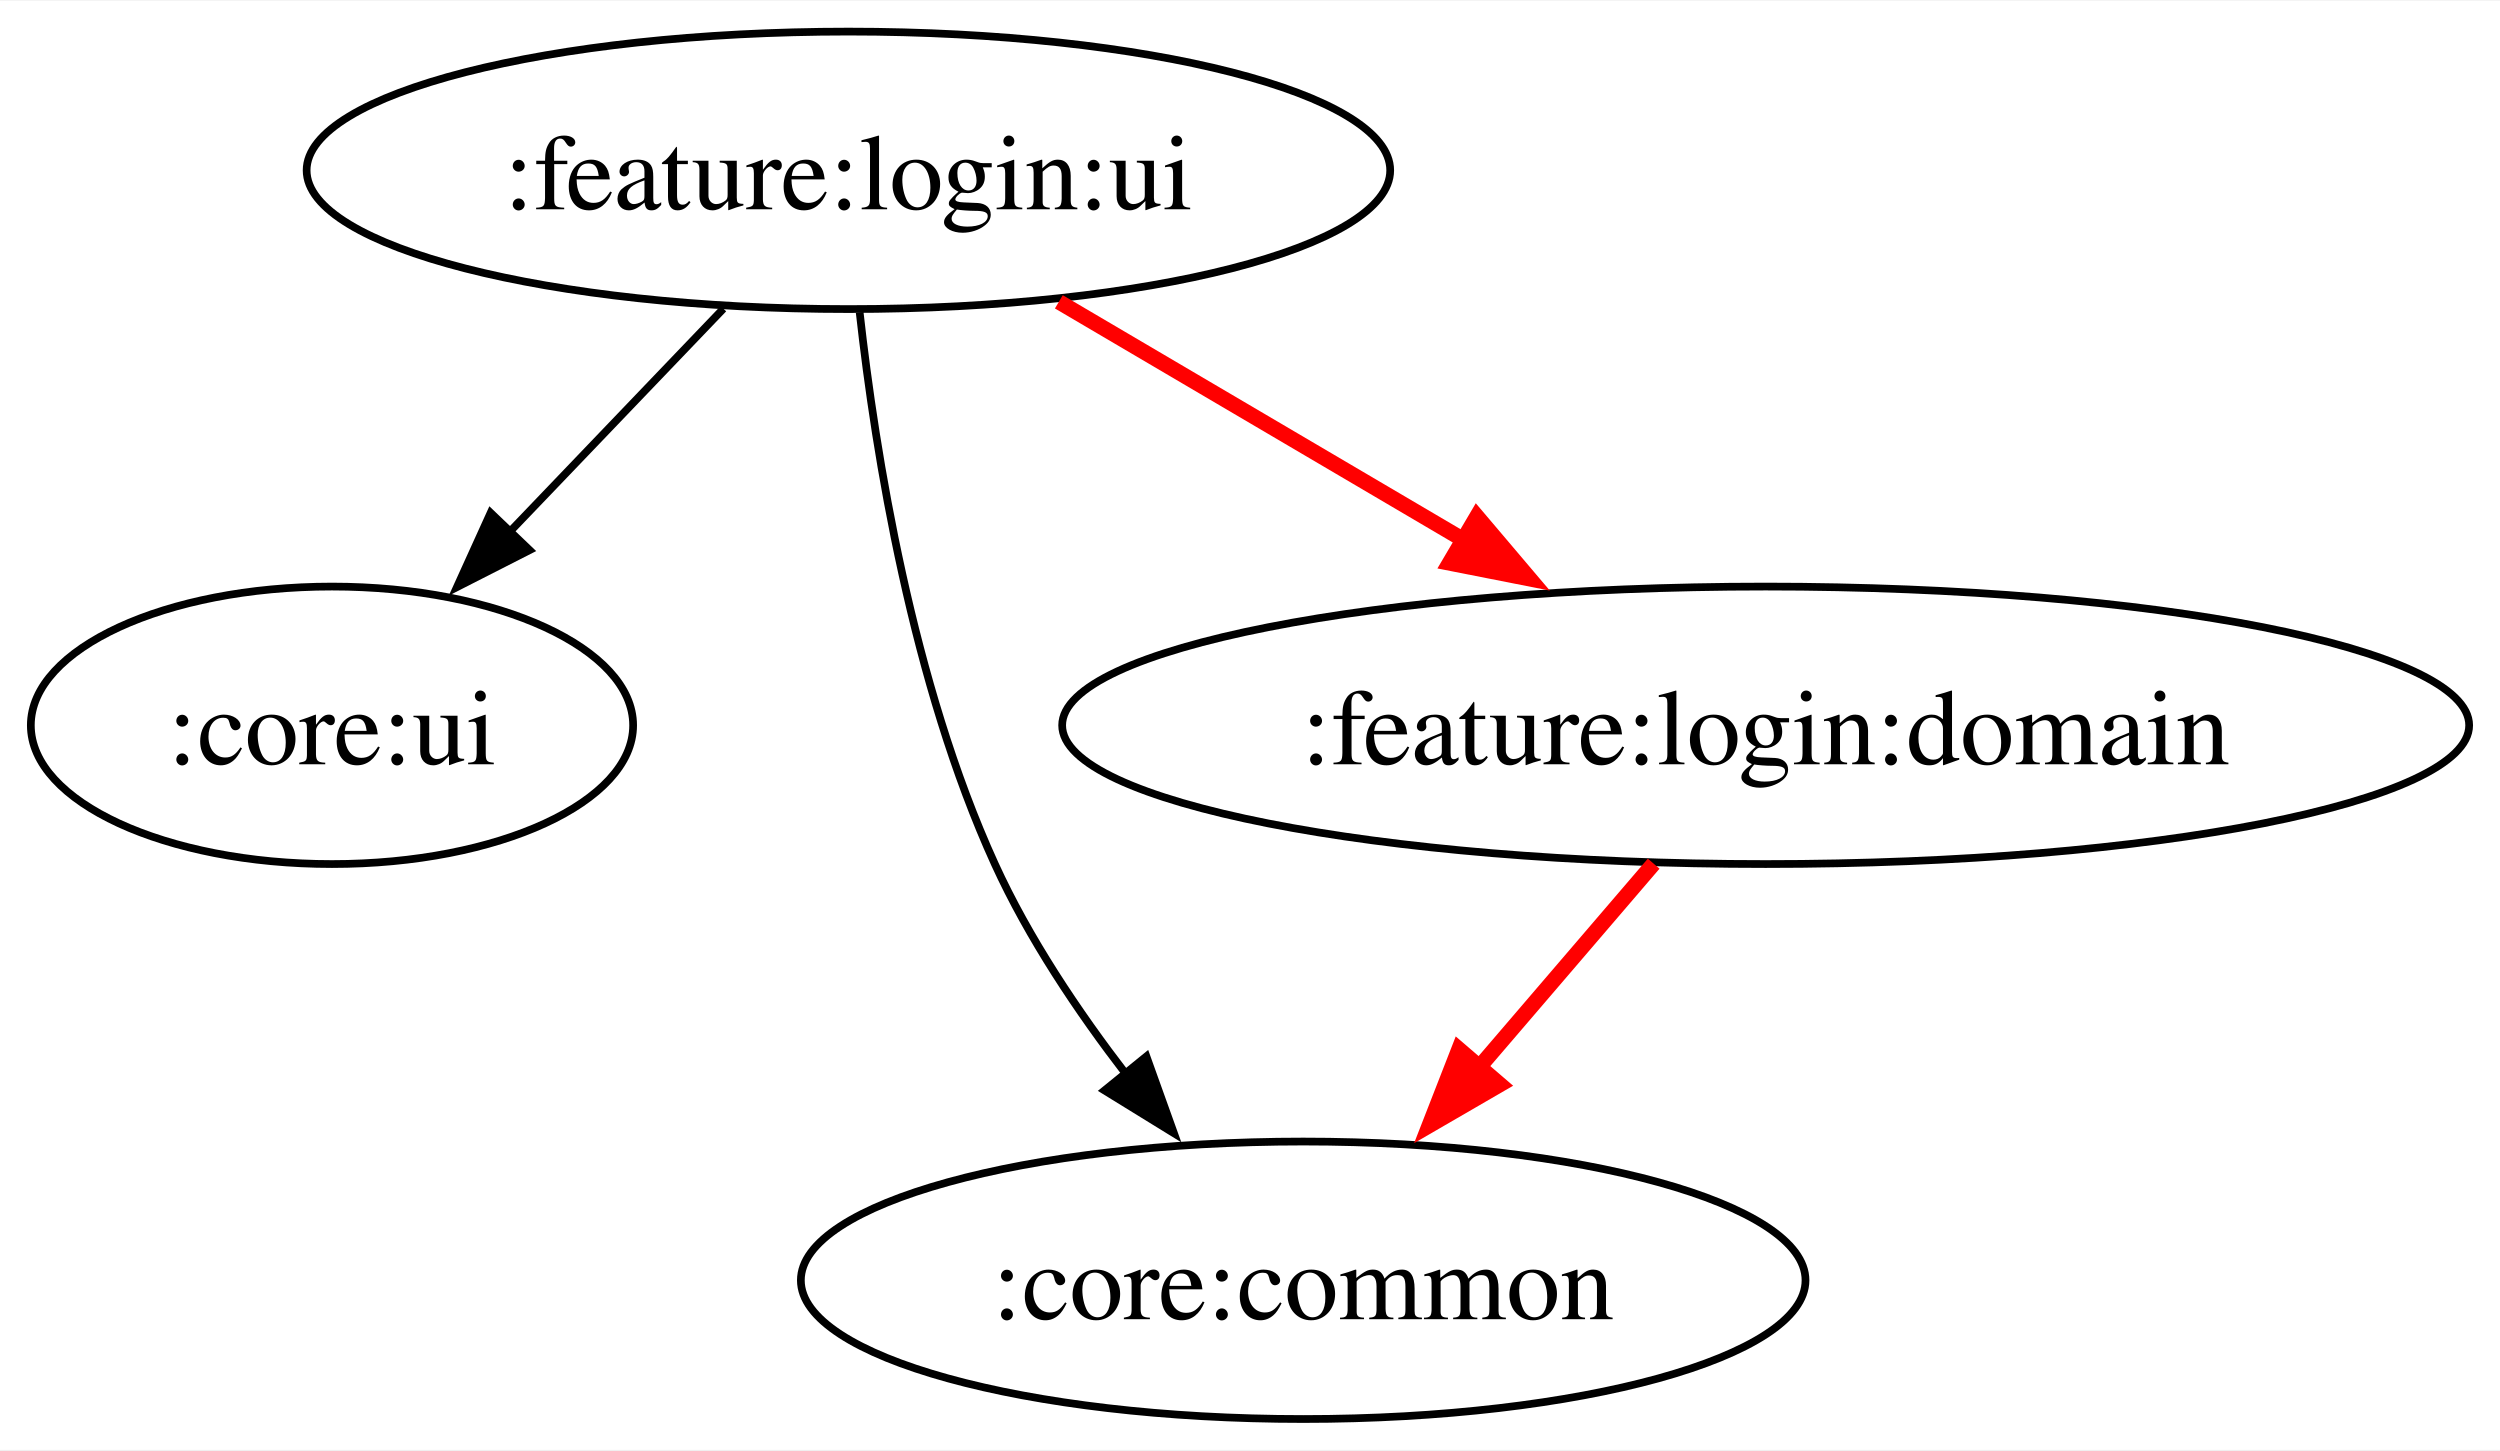
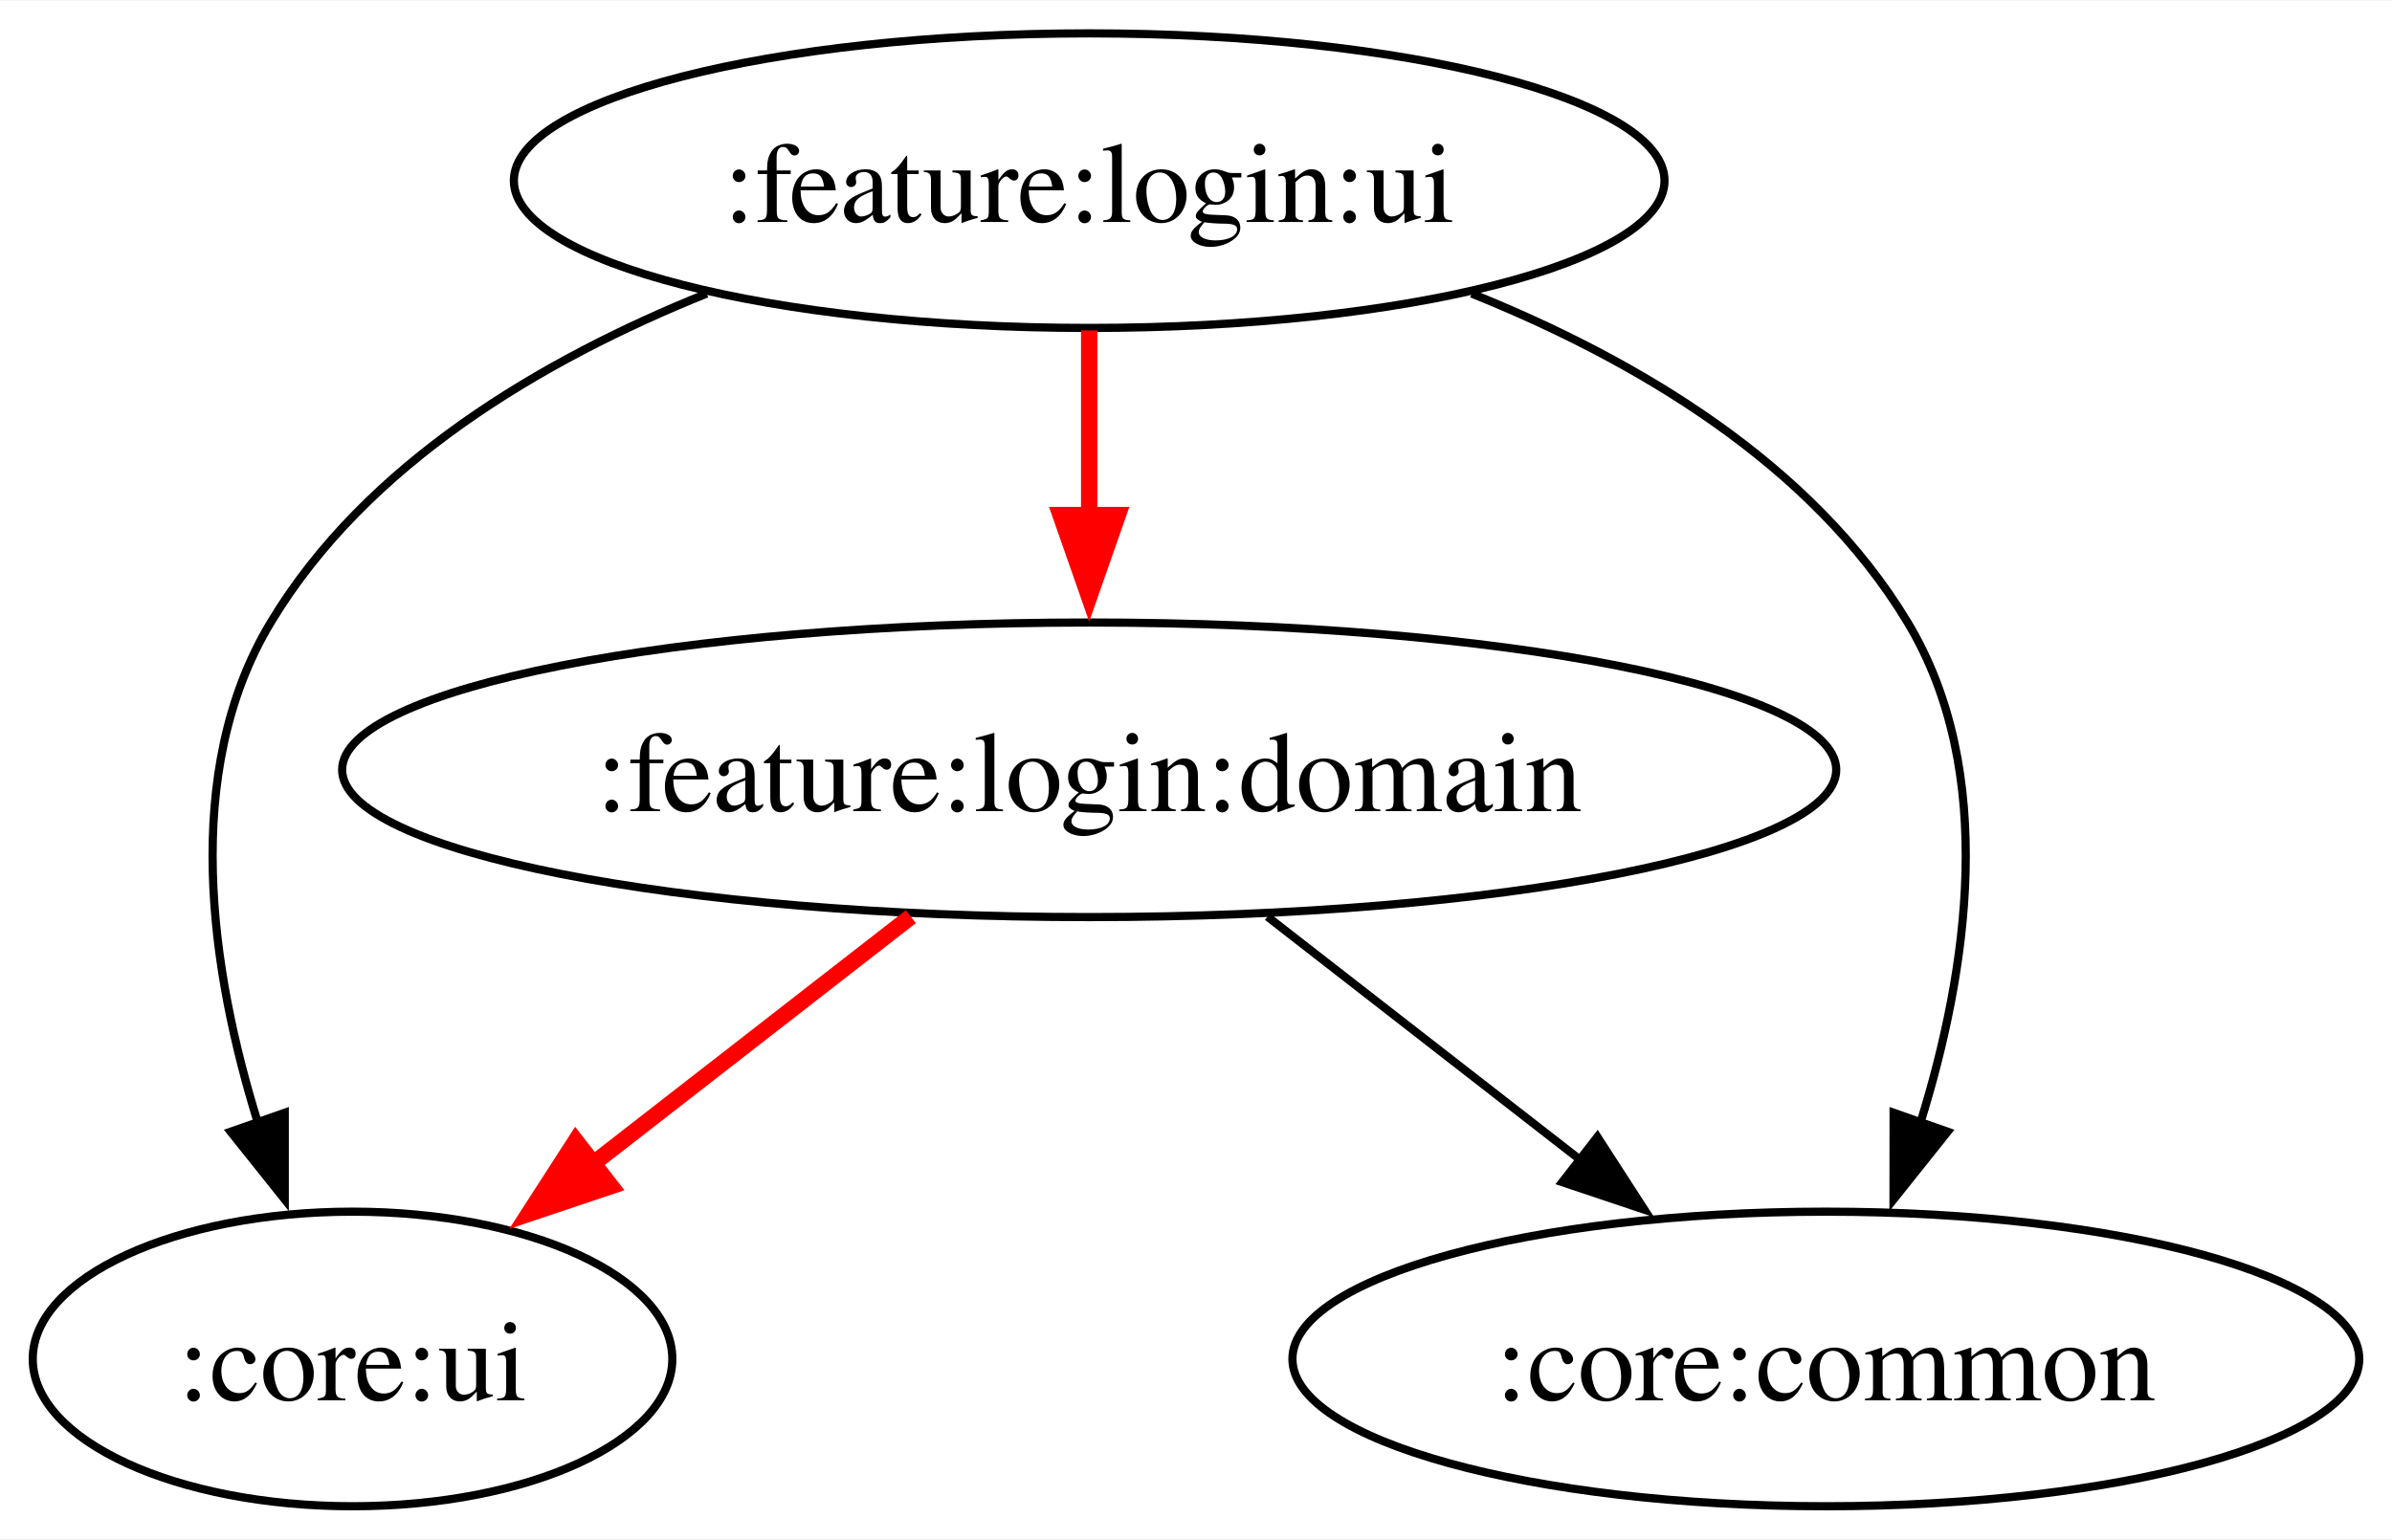
- <svg xmlns="http://www.w3.org/2000/svg" width="432" height="188pt" viewBox="0 0 324.34 188">
+ <svg xmlns="http://www.w3.org/2000/svg" width="292pt" height="188pt" viewBox="0 0 292.24 188">
  <g class="graph">
-     <path fill="#fff" d="M0 188V0h324.34v188z" />
+     <path fill="#fff" d="M0 188V0h292.24v188z" />
    <g class="node" transform="translate(4 184)">
-       <ellipse cx="106.07" cy="-162" fill="none" stroke="#000" rx="70.29" ry="18" />
-       <text x="106.07" y="-156.95" font-family="Times,serif" font-size="14" text-anchor="middle">:feature:login:ui</text>
+       <ellipse cx="129.07" cy="-162" fill="none" stroke="#000" rx="70.29" ry="18" />
+       <text x="129.07" y="-156.95" font-family="Times,serif" font-size="14" text-anchor="middle">:feature:login:ui</text>
    </g>
    <g class="node" transform="translate(4 184)">
-       <ellipse cx="39.07" cy="-90" fill="none" stroke="#000" rx="39.07" ry="18" />
-       <text x="39.07" y="-84.95" font-family="Times,serif" font-size="14" text-anchor="middle">:core:ui</text>
+       <ellipse cx="39.07" cy="-18" fill="none" stroke="#000" rx="39.07" ry="18" />
+       <text x="39.07" y="-12.95" font-family="Times,serif" font-size="14" text-anchor="middle">:core:ui</text>
    </g>
    <g stroke="#000" class="edge">
-       <path fill="none" d="M93.85 39.95c-8.39 8.76-18.77 19.6-27.95 29.19" />
-       <path d="m68.71 71.27-9.44 4.81 4.38-9.65z" />
+       <path fill="none" d="M86.34 35.8C66.27 43.87 44.77 56.55 33.07 76c-11.02 18.31-7.32 42.62-1.54 61.21" />
+       <path d="M34.79 135.91v10.6l-6.61-8.28z" />
    </g>
    <g class="node" transform="translate(4 184)">
-       <ellipse cx="165.07" cy="-18" fill="none" stroke="#000" rx="65.17" ry="18" />
-       <text x="165.07" y="-12.95" font-family="Times,serif" font-size="14" text-anchor="middle">:core:common</text>
+       <ellipse cx="219.07" cy="-18" fill="none" stroke="#000" rx="65.17" ry="18" />
+       <text x="219.07" y="-12.95" font-family="Times,serif" font-size="14" text-anchor="middle">:core:common</text>
    </g>
    <g stroke="#000" class="edge">
-       <path fill="none" d="M111.53 40.43c2.06 18.47 6.84 48.14 17.54 71.57 4.38 9.6 10.75 19.11 17.11 27.37" />
-       <path d="m148.73 136.95 3.58 9.98-9.02-5.56z" />
+       <path fill="none" d="M179.8 35.8c20.07 8.07 41.57 20.75 53.27 40.2 11.02 18.31 7.32 42.62 1.53 61.21" />
+       <path d="m237.95 138.23-6.61 8.28.01-10.6z" />
    </g>
    <g class="node" transform="translate(4 184)">
-       <ellipse cx="225.07" cy="-90" fill="none" stroke="#000" rx="91.27" ry="18" />
-       <text x="225.07" y="-84.95" font-family="Times,serif" font-size="14" text-anchor="middle">:feature:login:domain</text>
+       <ellipse cx="129.07" cy="-90" fill="none" stroke="#000" rx="91.27" ry="18" />
+       <text x="129.07" y="-84.95" font-family="Times,serif" font-size="14" text-anchor="middle">:feature:login:domain</text>
    </g>
    <g stroke="red" stroke-width="2" class="edge">
-       <path fill="none" d="M137.37 39.06c15.95 9.38 36.31 21.36 53.79 31.64" />
-       <path fill="red" d="m191.61 66.91 6.85 8.08-10.4-2.05z" />
+       <path fill="none" d="M133.07 40.3v24.16" />
+       <path fill="red" d="m136.57 62.87-3.5 10-3.5-10z" />
    </g>
    <g stroke="red" stroke-width="2" class="edge">
-       <path fill="none" d="m214.54 111.95-23.83 27.8" />
-       <path fill="red" d="m194.59 140.6-9.16 5.31 3.85-9.87z" />
+       <path fill="none" d="M111.28 111.95c-12.05 9.37-27.17 21.13-40.11 31.19" />
+       <path fill="red" d="m74.64 144.88-10.04 3.37 5.74-8.9z" />
+     </g>
+     <g stroke="#000" class="edge">
+       <path fill="none" d="M154.85 111.95c11.56 8.98 25.92 20.15 38.49 29.93" />
+       <path d="m195.16 138.86 5.75 8.9-10.05-3.37z" />
    </g>
  </g>
</svg>
